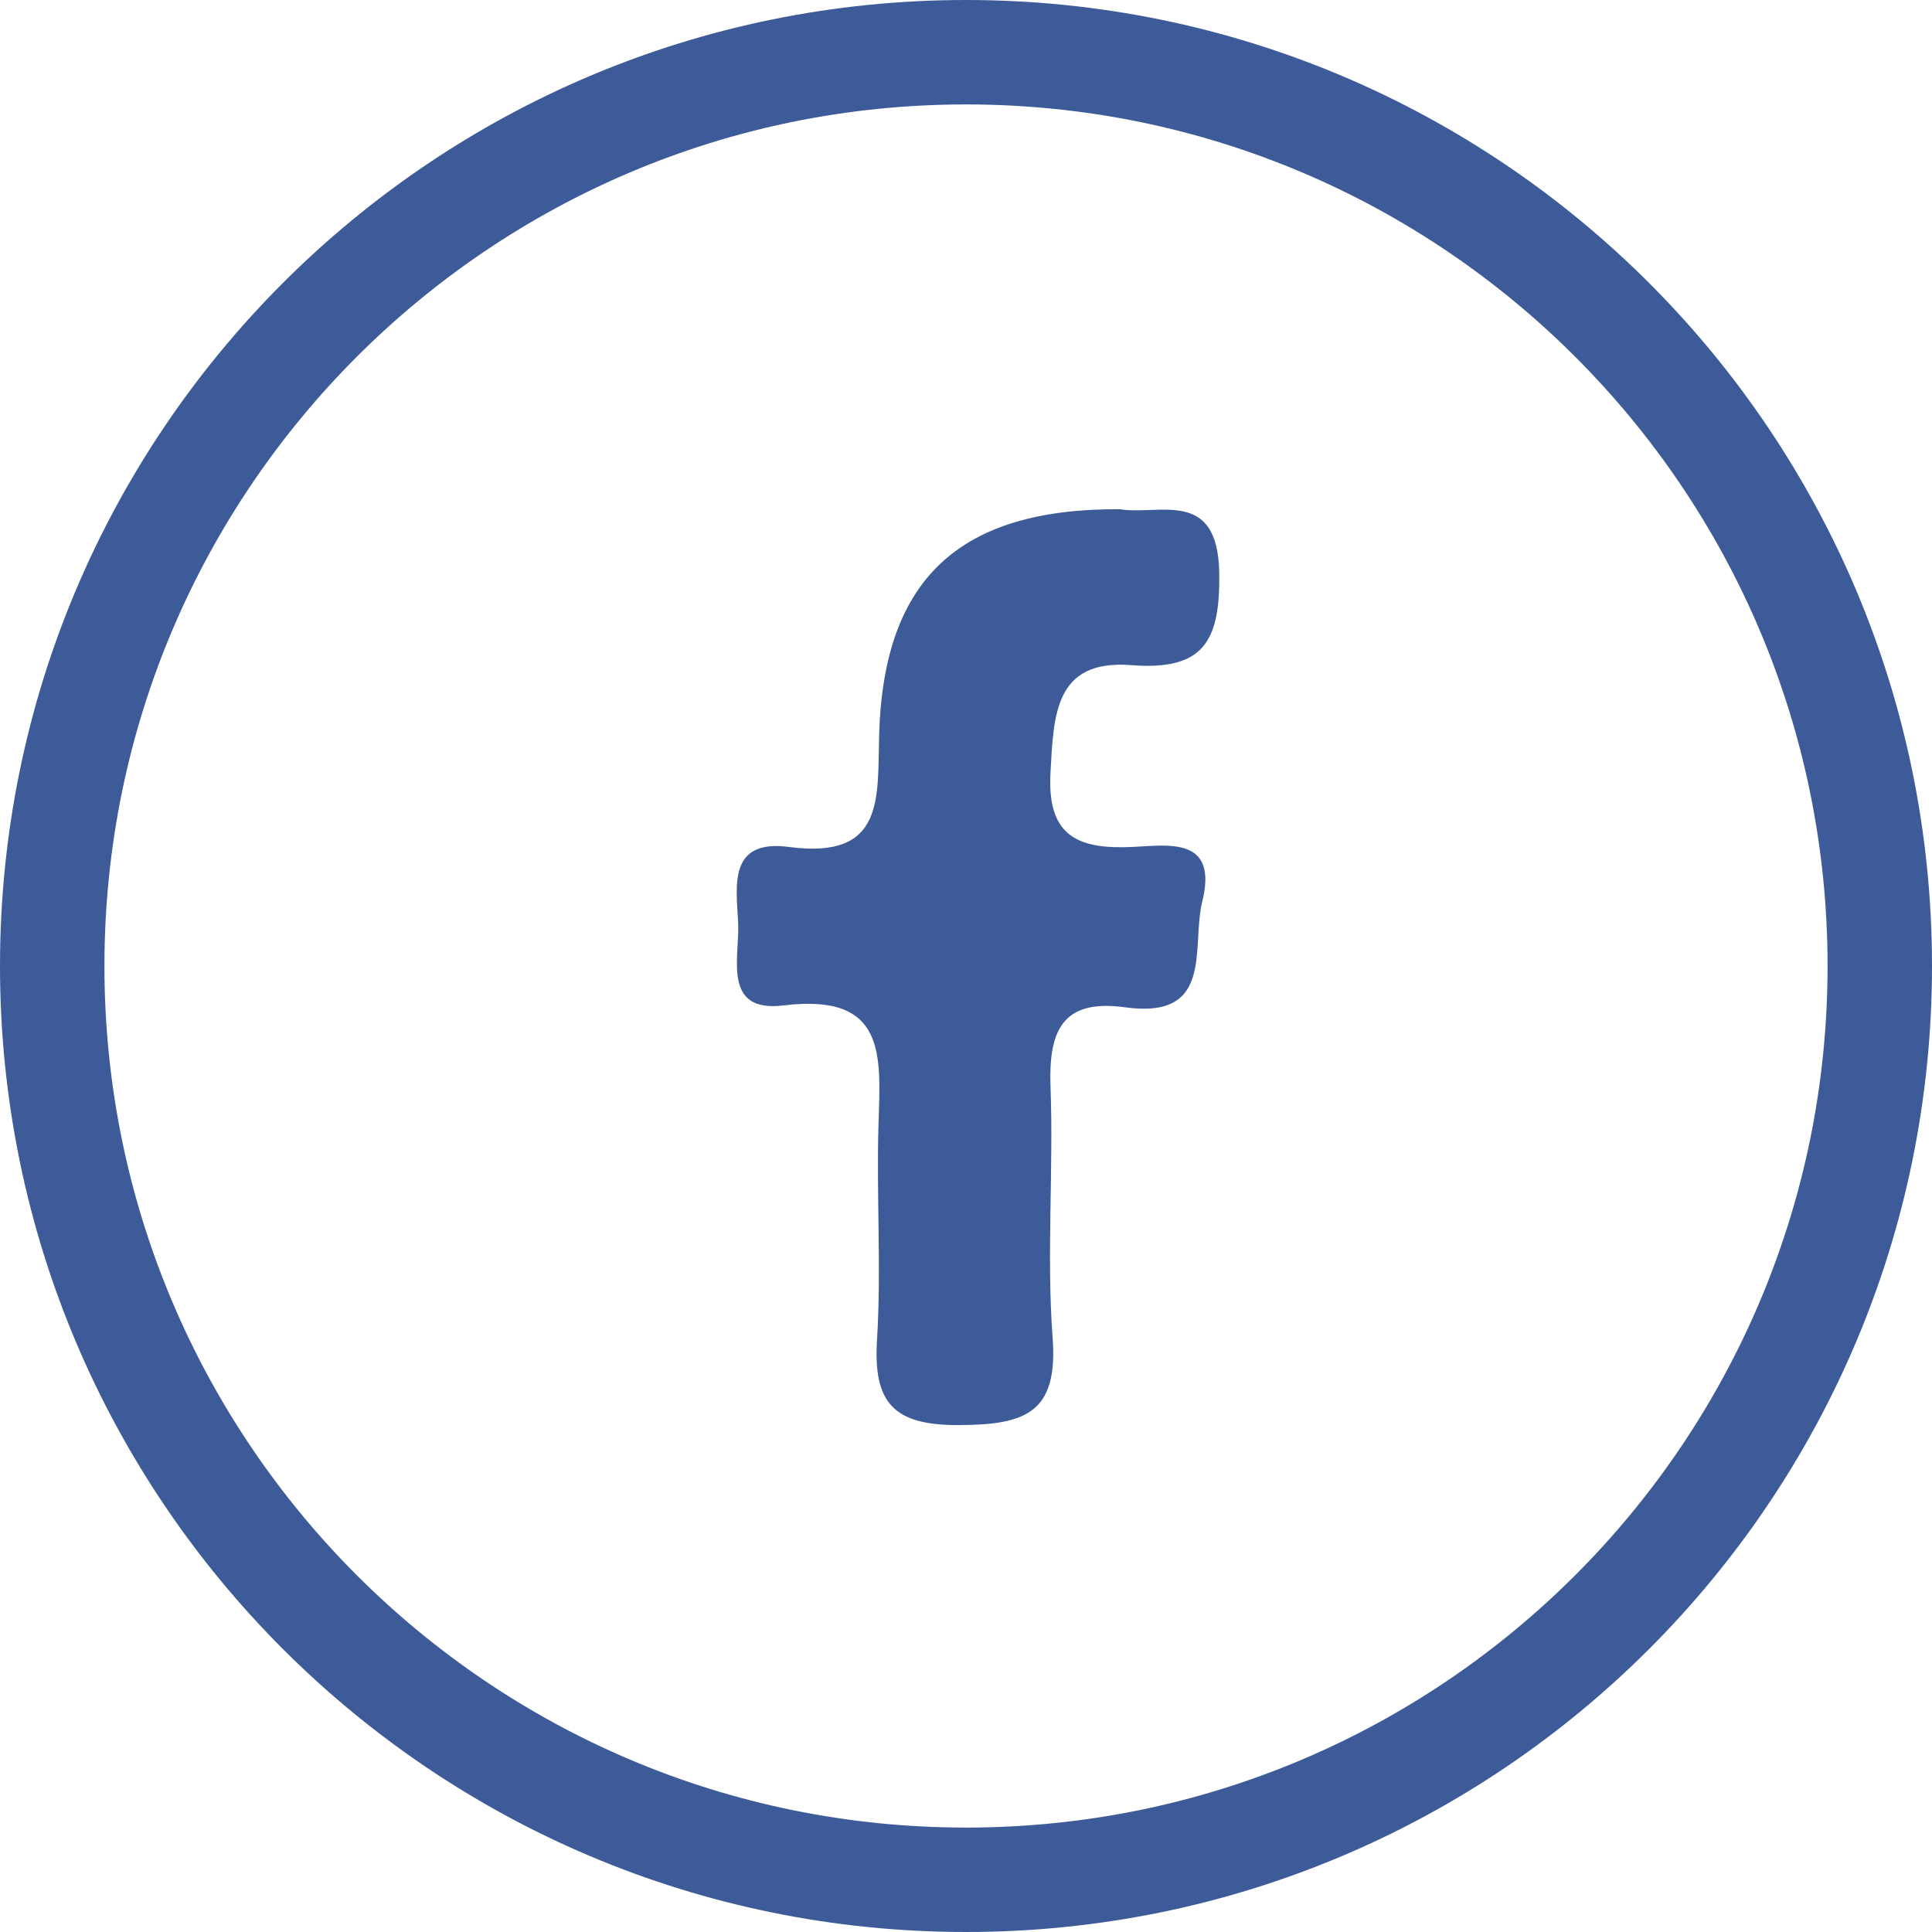
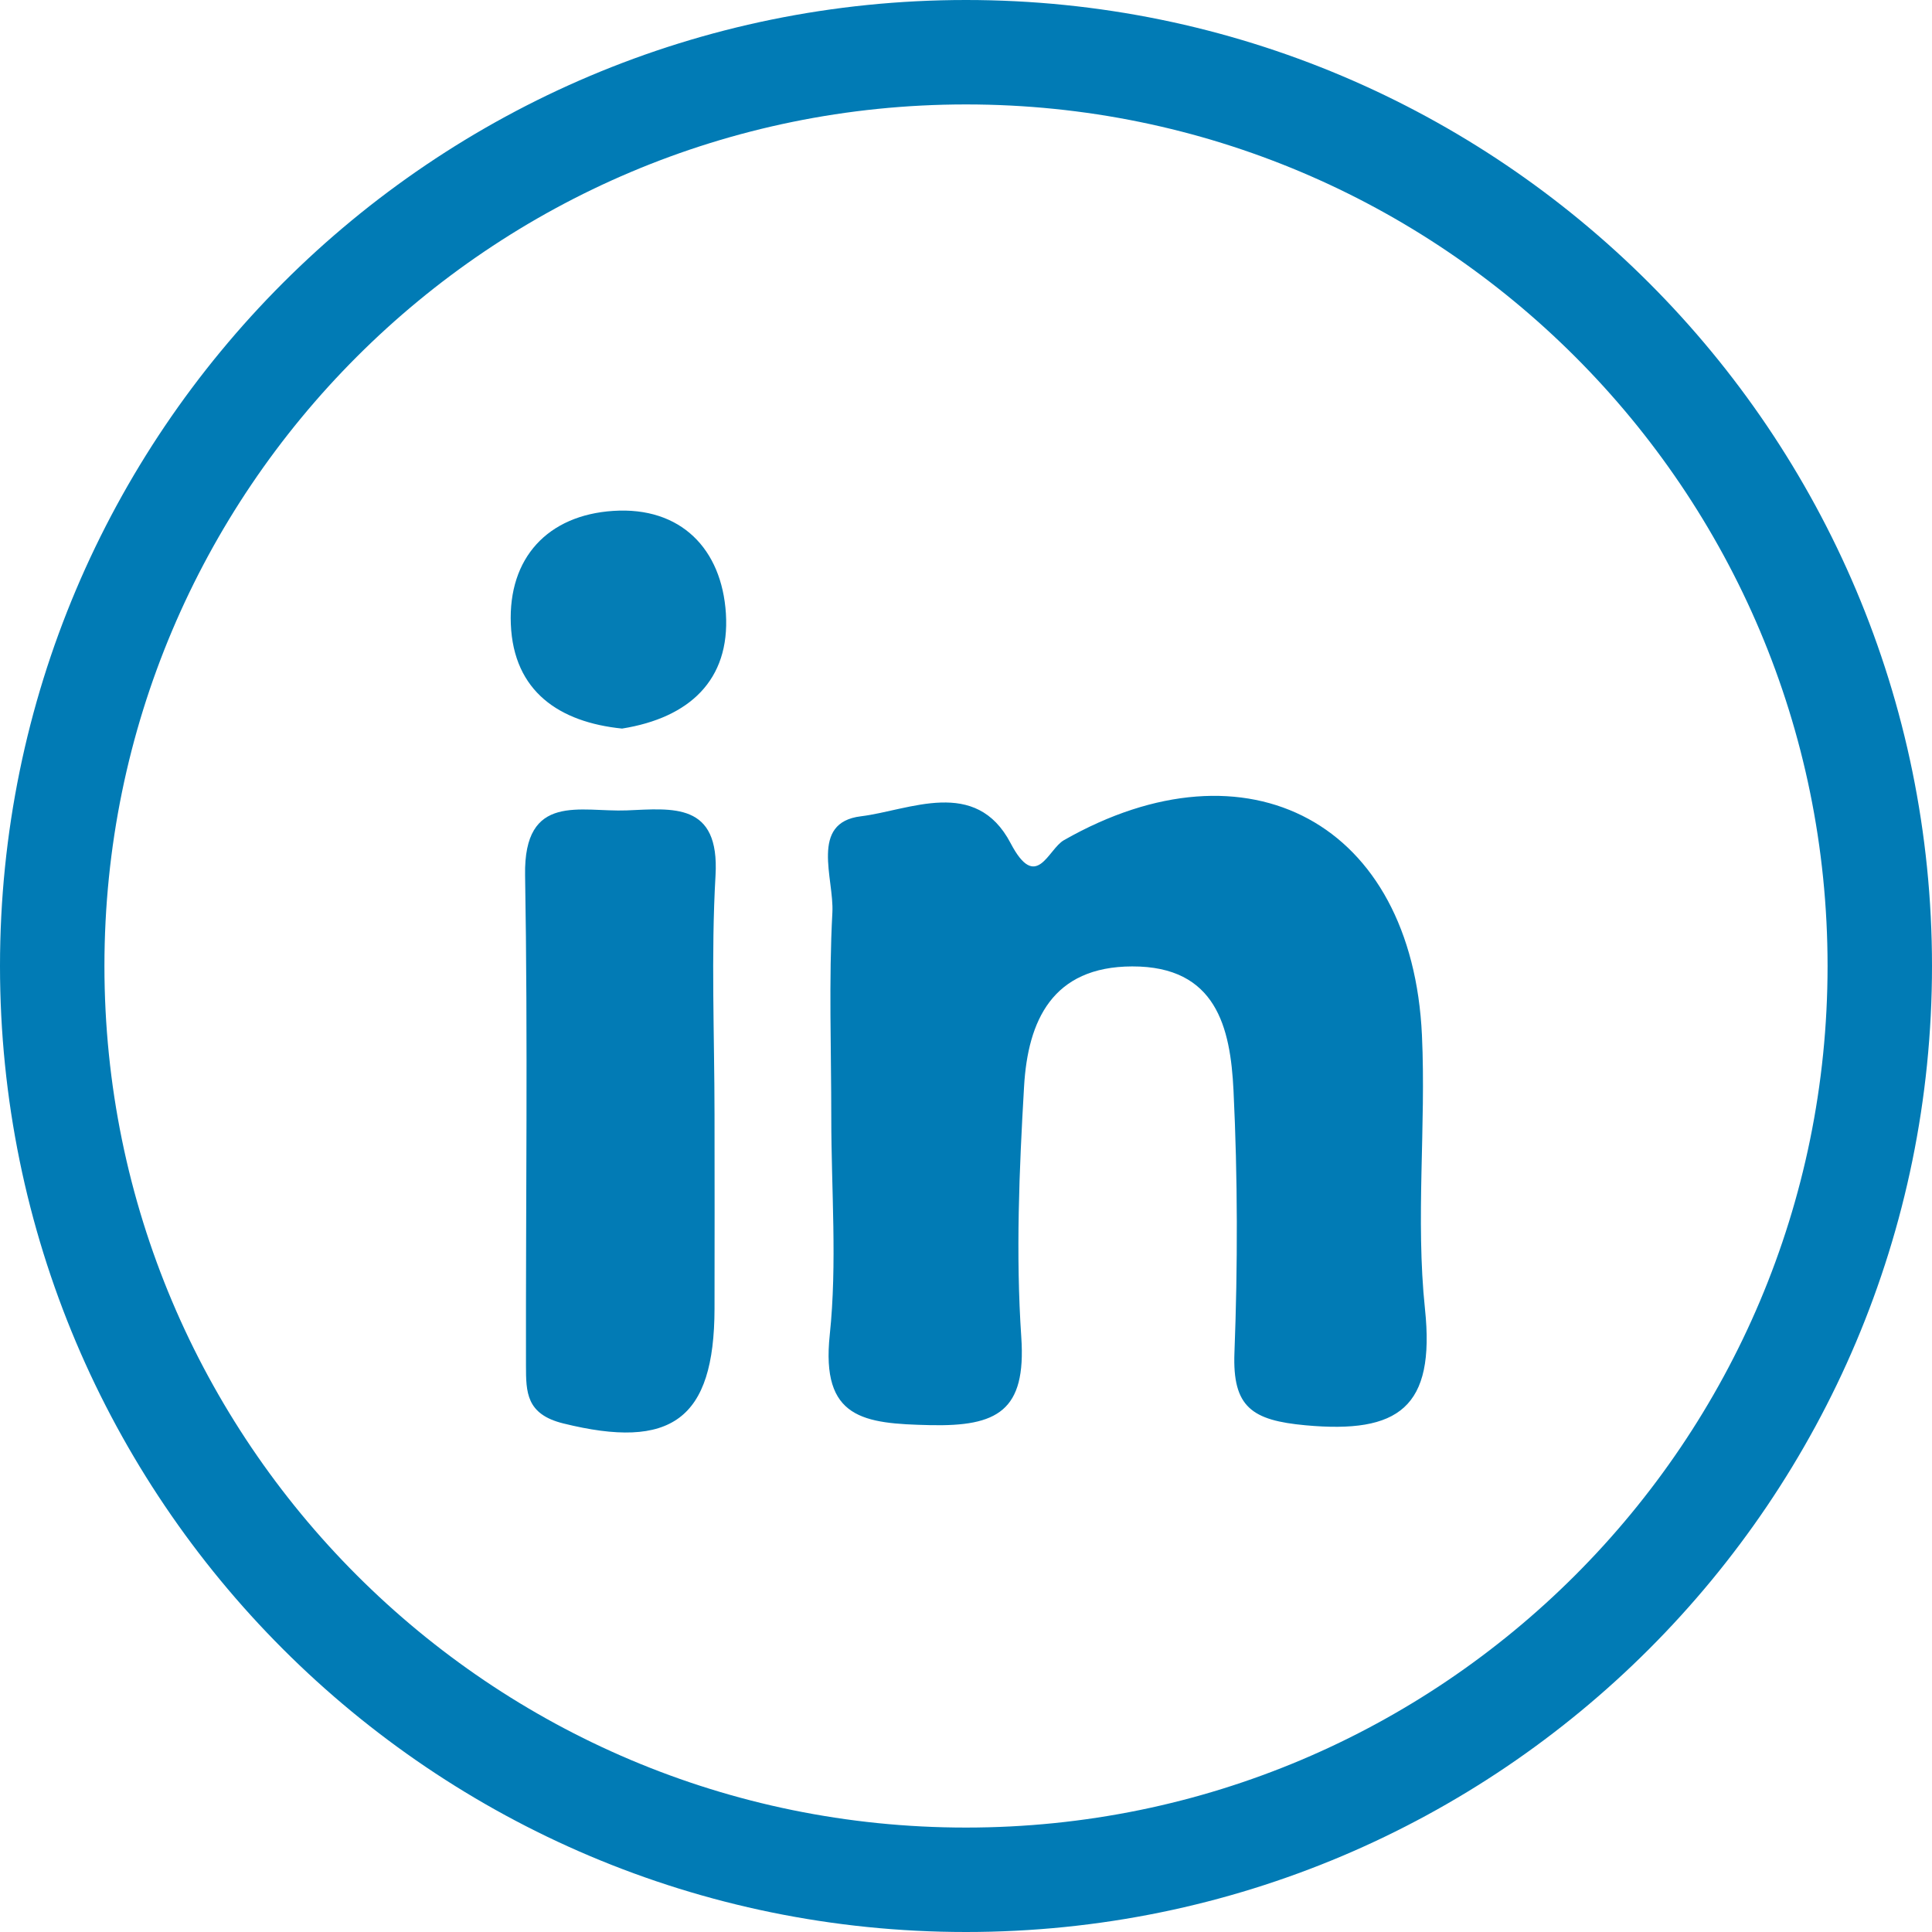
<svg xmlns="http://www.w3.org/2000/svg" version="1.1" x="0px" y="0px" width="37px" height="37px" viewBox="0 0 37 37" style="enable-background:new 0 0 37 37;" xml:space="preserve">
  <style type="text/css">
- 	.st0{fill:#3D5B99;}
- 	.st1{fill:none;stroke:#3D5B99;stroke-width:2;stroke-miterlimit:10;}
+ 	.st0{fill:#017BB5;}
+ 	.st1{fill:#027BB5;}
+ 	.st2{fill:#047DB5;}
+ 	.st3{fill:none;stroke:#017BB5;stroke-width:2;stroke-miterlimit:10;}
</style>
  <defs>
</defs>
-   <g id="Facebook_1_">
-     <path id="XMLID_17_" class="st0" d="M21.445,9.752c0.752,0.126,1.881-0.418,1.905,1.227c0.018,1.301-0.297,1.868-1.687,1.759   c-1.474-0.115-1.484,0.972-1.545,2.061c-0.069,1.235,0.544,1.472,1.591,1.42c0.681-0.034,1.623-0.19,1.315,1.051   c-0.214,0.863,0.243,2.259-1.478,2.021c-1.224-0.169-1.466,0.475-1.427,1.533c0.059,1.599-0.079,3.208,0.04,4.8   c0.108,1.442-0.53,1.661-1.785,1.668c-1.266,0.008-1.653-0.427-1.578-1.637c0.085-1.377-0.014-2.765,0.029-4.146   c0.04-1.3,0.153-2.495-1.818-2.254c-1.184,0.145-0.84-0.922-0.87-1.572c-0.032-0.692-0.209-1.619,0.972-1.463   c1.844,0.245,1.693-0.931,1.728-2.155C16.922,11.08,18.378,9.736,21.445,9.752z" />
-     <circle id="XMLID_16_" class="st1" cx="18.5" cy="18.5" r="17.5" />
+   <g id="Linkedin_1_">
+     <path id="XMLID_19_" class="st0" d="M15.92,21.409c0-1.311-0.049-2.625,0.021-3.933c0.035-0.652-0.442-1.723,0.546-1.843   c0.928-0.113,2.199-0.761,2.868,0.516c0.495,0.944,0.713,0.116,1.021-0.059c3.528-2.011,6.67-0.322,6.856,3.738   c0.08,1.745-0.124,3.511,0.058,5.241c0.199,1.891-0.505,2.39-2.286,2.227c-1.023-0.094-1.403-0.343-1.363-1.388   c0.064-1.673,0.063-3.353-0.018-5.025c-0.059-1.207-0.33-2.379-1.941-2.375c-1.53,0.004-1.997,1.041-2.07,2.3   c-0.093,1.598-0.161,3.21-0.053,4.804c0.095,1.408-0.455,1.71-1.751,1.681c-1.266-0.029-2.089-0.117-1.917-1.732   C16.035,24.19,15.92,22.793,15.92,21.409z" />
+     <path id="XMLID_18_" class="st1" d="M13.684,21.353c0.001,1.237,0.003,2.475,0,3.712c-0.005,2.124-0.831,2.707-2.898,2.195   c-0.711-0.176-0.712-0.599-0.713-1.107c-0.005-3.13,0.037-6.261-0.017-9.39c-0.028-1.597,1.068-1.207,1.946-1.243   c0.883-0.036,1.782-0.162,1.701,1.248C13.616,18.292,13.683,19.824,13.684,21.353z" />
+     <path id="XMLID_17_" class="st2" d="M11.913,13.953c-1.194-0.121-2.078-0.706-2.13-2c-0.052-1.272,0.71-2.088,1.963-2.169   c1.291-0.084,2.078,0.727,2.156,1.967C13.981,13.022,13.204,13.747,11.913,13.953z" />
+     <circle id="XMLID_16_" class="st3" cx="18.5" cy="18.5" r="17.5" />
  </g>
</svg>
